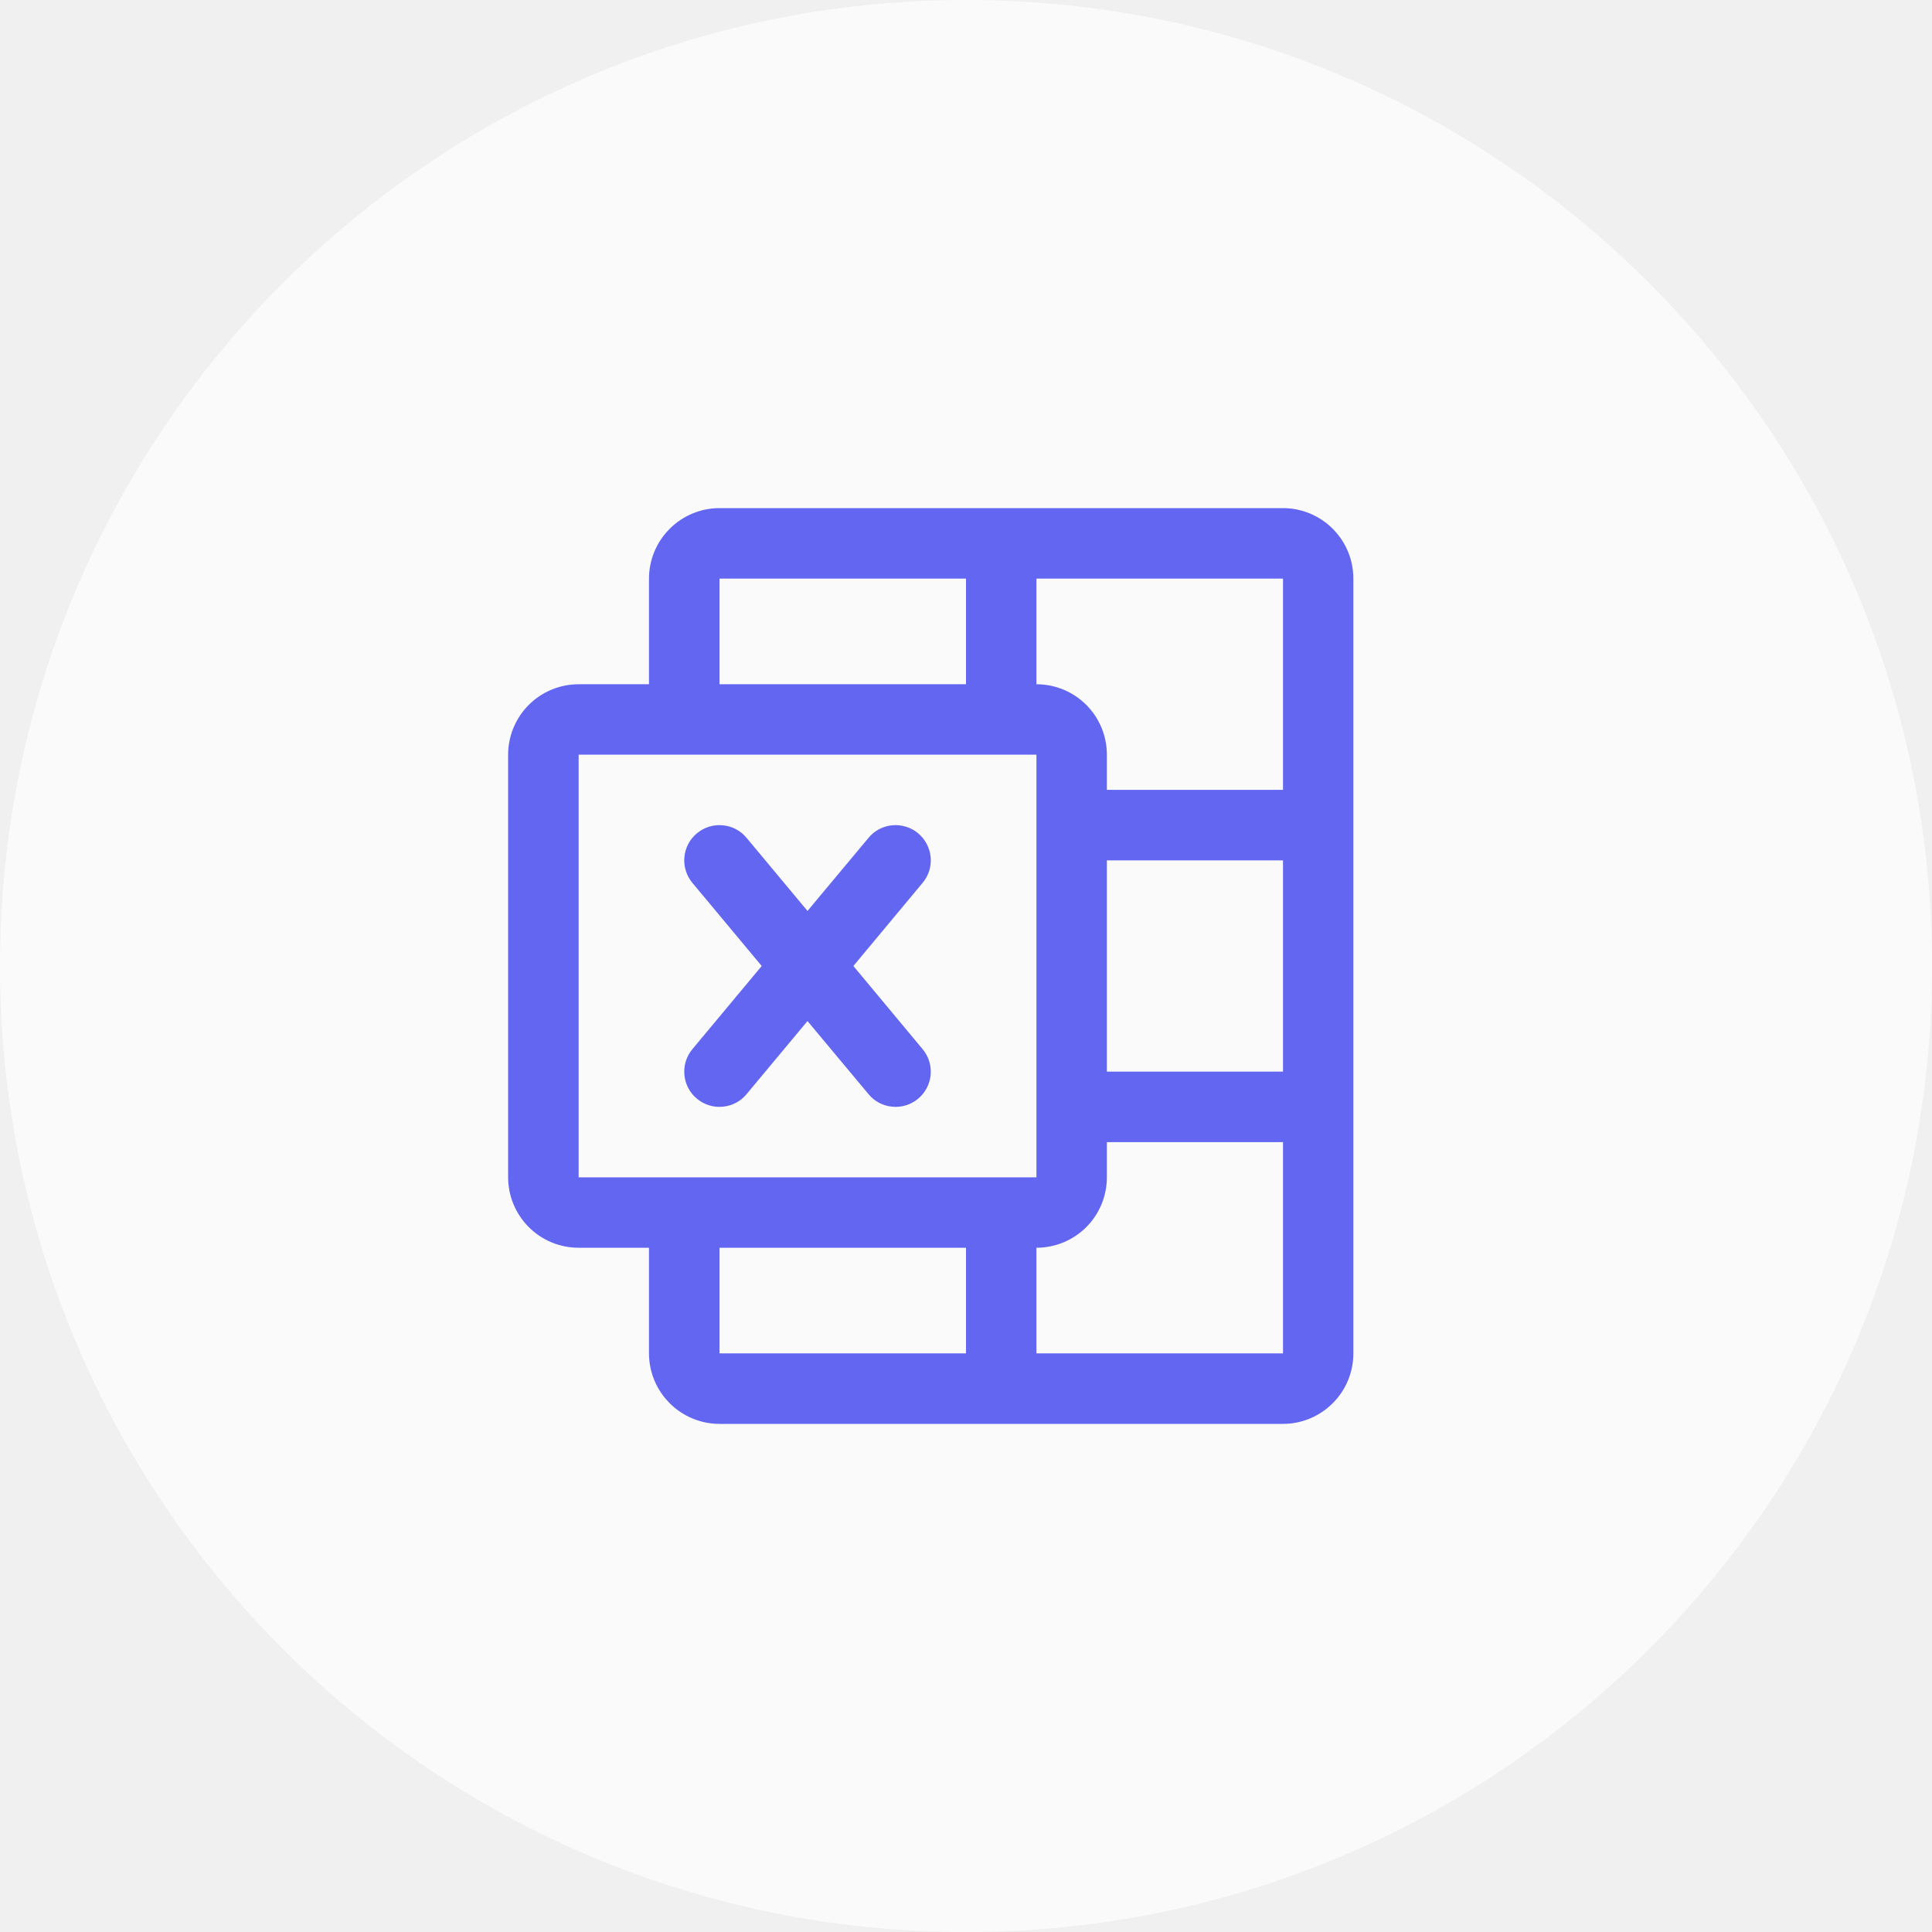
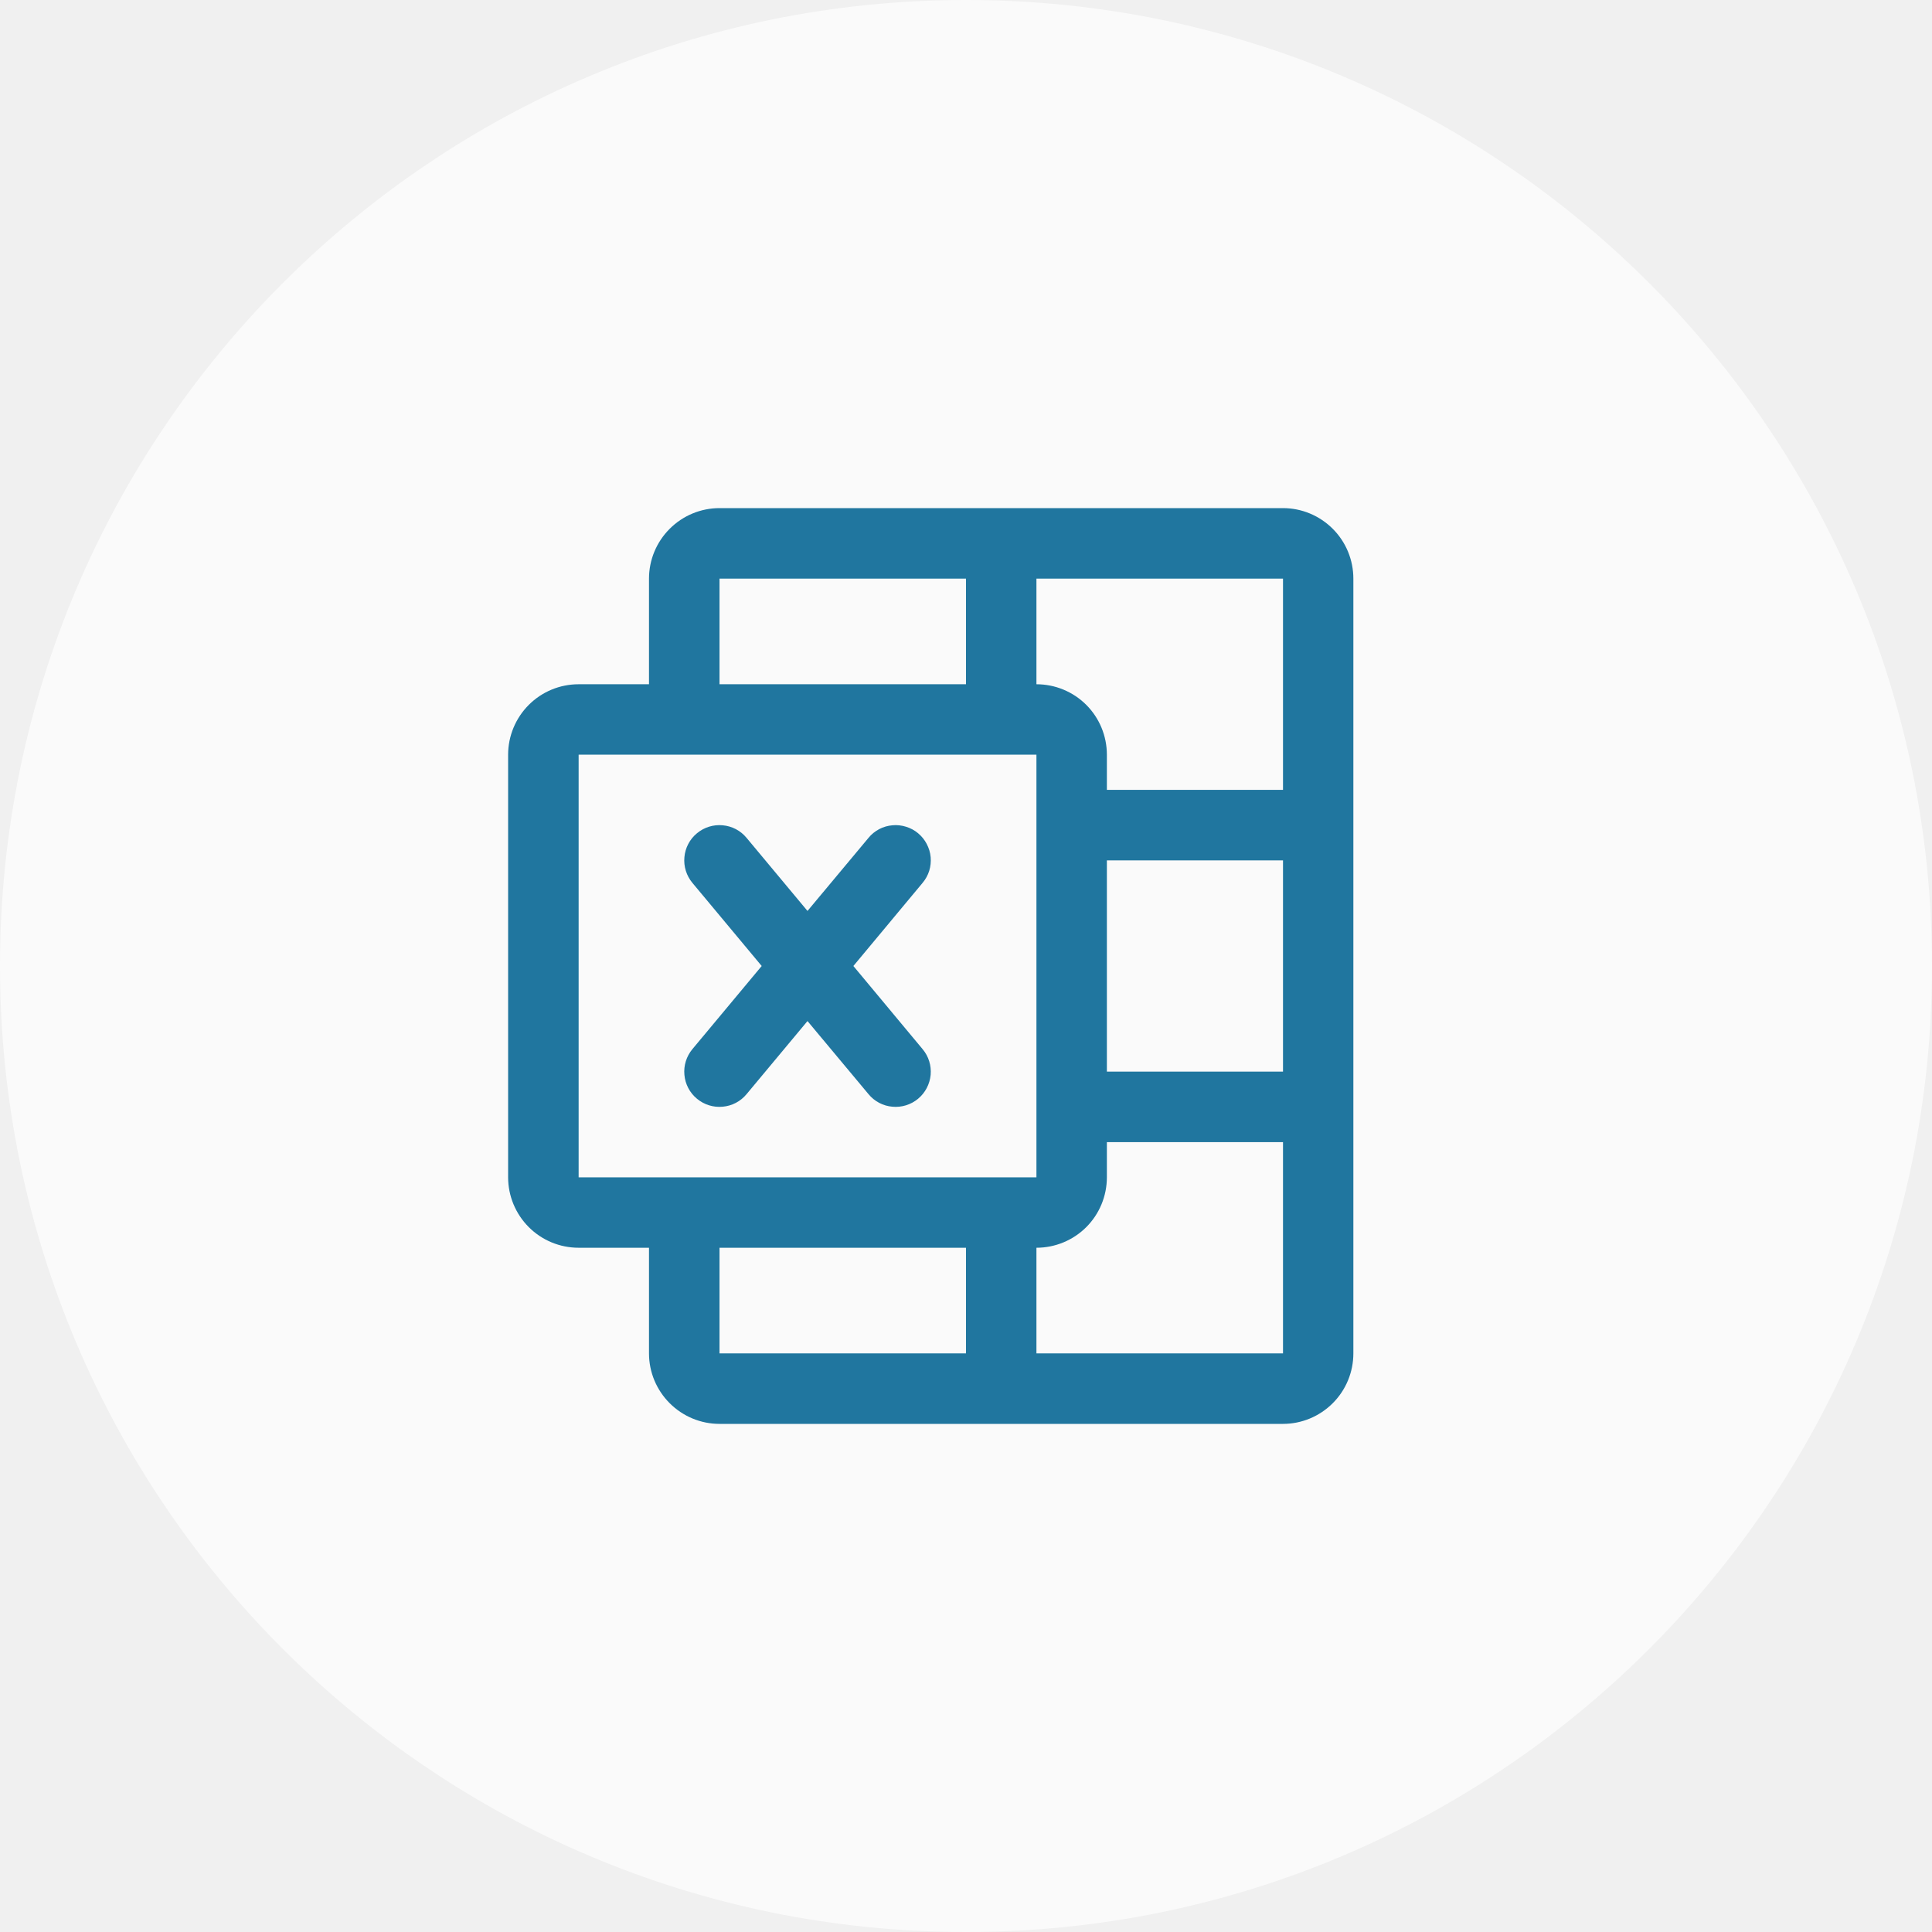
<svg xmlns="http://www.w3.org/2000/svg" width="24" height="24" viewBox="0 0 24 24" fill="none">
  <g clip-path="url(#clip0_6990_114419)">
    <rect width="24" height="24" rx="12" fill="#FAFAFA" />
-     <path d="M15.938 6.312H8.938C8.705 6.312 8.483 6.405 8.319 6.569C8.155 6.733 8.062 6.955 8.062 7.188V8.5H7.188C6.955 8.5 6.733 8.592 6.569 8.756C6.405 8.92 6.312 9.143 6.312 9.375V14.625C6.312 14.857 6.405 15.08 6.569 15.244C6.733 15.408 6.955 15.5 7.188 15.5H8.062V16.812C8.062 17.045 8.155 17.267 8.319 17.431C8.483 17.595 8.705 17.688 8.938 17.688H15.938C16.17 17.688 16.392 17.595 16.556 17.431C16.72 17.267 16.812 17.045 16.812 16.812V7.188C16.812 6.955 16.72 6.733 16.556 6.569C16.392 6.405 16.17 6.312 15.938 6.312ZM13.75 10.688H15.938V13.312H13.75V10.688ZM15.938 9.812H13.75V9.375C13.75 9.143 13.658 8.92 13.494 8.756C13.33 8.592 13.107 8.5 12.875 8.5V7.188H15.938V9.812ZM8.938 7.188H12V8.5H8.938V7.188ZM7.188 9.375H12.875V14.625H7.188V9.375ZM8.938 15.5H12V16.812H8.938V15.5ZM12.875 16.812V15.5C13.107 15.5 13.33 15.408 13.494 15.244C13.658 15.08 13.75 14.857 13.75 14.625V14.188H15.938V16.812H12.875ZM8.601 13.033L9.462 12L8.601 10.967C8.527 10.878 8.491 10.763 8.502 10.648C8.512 10.532 8.568 10.425 8.658 10.351C8.747 10.277 8.862 10.241 8.977 10.252C9.093 10.262 9.2 10.318 9.274 10.408L10.031 11.316L10.789 10.408C10.825 10.363 10.871 10.327 10.921 10.3C10.972 10.273 11.028 10.257 11.085 10.252C11.142 10.246 11.2 10.253 11.255 10.27C11.31 10.287 11.361 10.314 11.405 10.351C11.449 10.388 11.486 10.433 11.512 10.484C11.539 10.535 11.556 10.59 11.561 10.648C11.566 10.705 11.56 10.763 11.543 10.818C11.526 10.872 11.498 10.923 11.461 10.967L10.601 12L11.461 13.033C11.536 13.122 11.571 13.237 11.561 13.352C11.55 13.468 11.494 13.575 11.405 13.649C11.316 13.723 11.201 13.759 11.085 13.748C10.97 13.738 10.863 13.682 10.789 13.592L10.031 12.684L9.274 13.592C9.2 13.682 9.093 13.738 8.977 13.748C8.862 13.759 8.747 13.723 8.658 13.649C8.568 13.575 8.512 13.468 8.502 13.352C8.491 13.237 8.527 13.122 8.601 13.033Z" fill="#6366F1" />
+     <path d="M15.938 6.312H8.938C8.705 6.312 8.483 6.405 8.319 6.569C8.155 6.733 8.062 6.955 8.062 7.188V8.5H7.188C6.955 8.5 6.733 8.592 6.569 8.756C6.405 8.92 6.312 9.143 6.312 9.375V14.625C6.312 14.857 6.405 15.08 6.569 15.244C6.733 15.408 6.955 15.5 7.188 15.5H8.062V16.812C8.062 17.045 8.155 17.267 8.319 17.431C8.483 17.595 8.705 17.688 8.938 17.688H15.938C16.17 17.688 16.392 17.595 16.556 17.431C16.72 17.267 16.812 17.045 16.812 16.812V7.188C16.812 6.955 16.72 6.733 16.556 6.569C16.392 6.405 16.17 6.312 15.938 6.312ZM13.75 10.688H15.938V13.312H13.75V10.688ZM15.938 9.812H13.75V9.375C13.75 9.143 13.658 8.92 13.494 8.756C13.33 8.592 13.107 8.5 12.875 8.5V7.188H15.938V9.812ZM8.938 7.188H12V8.5H8.938V7.188ZM7.188 9.375H12.875V14.625H7.188V9.375ZM8.938 15.5H12V16.812H8.938V15.5ZM12.875 16.812V15.5C13.107 15.5 13.33 15.408 13.494 15.244C13.658 15.08 13.75 14.857 13.75 14.625V14.188H15.938V16.812H12.875ZM8.601 13.033L9.462 12L8.601 10.967C8.527 10.878 8.491 10.763 8.502 10.648C8.512 10.532 8.568 10.425 8.658 10.351C8.747 10.277 8.862 10.241 8.977 10.252C9.093 10.262 9.2 10.318 9.274 10.408L10.031 11.316L10.789 10.408C10.825 10.363 10.871 10.327 10.921 10.3C10.972 10.273 11.028 10.257 11.085 10.252C11.142 10.246 11.2 10.253 11.255 10.27C11.31 10.287 11.361 10.314 11.405 10.351C11.449 10.388 11.486 10.433 11.512 10.484C11.539 10.535 11.556 10.59 11.561 10.648C11.566 10.705 11.56 10.763 11.543 10.818C11.526 10.872 11.498 10.923 11.461 10.967L10.601 12L11.461 13.033C11.536 13.122 11.571 13.237 11.561 13.352C11.55 13.468 11.494 13.575 11.405 13.649C11.316 13.723 11.201 13.759 11.085 13.748C10.97 13.738 10.863 13.682 10.789 13.592L10.031 12.684L9.274 13.592C9.2 13.682 9.093 13.738 8.977 13.748C8.862 13.759 8.747 13.723 8.658 13.649C8.568 13.575 8.512 13.468 8.502 13.352C8.491 13.237 8.527 13.122 8.601 13.033Z" fill="#20769F" />
  </g>
  <defs>
    <clipPath id="clip0_6990_114419">
      <rect width="24" height="24" fill="white" />
    </clipPath>
  </defs>
</svg>
